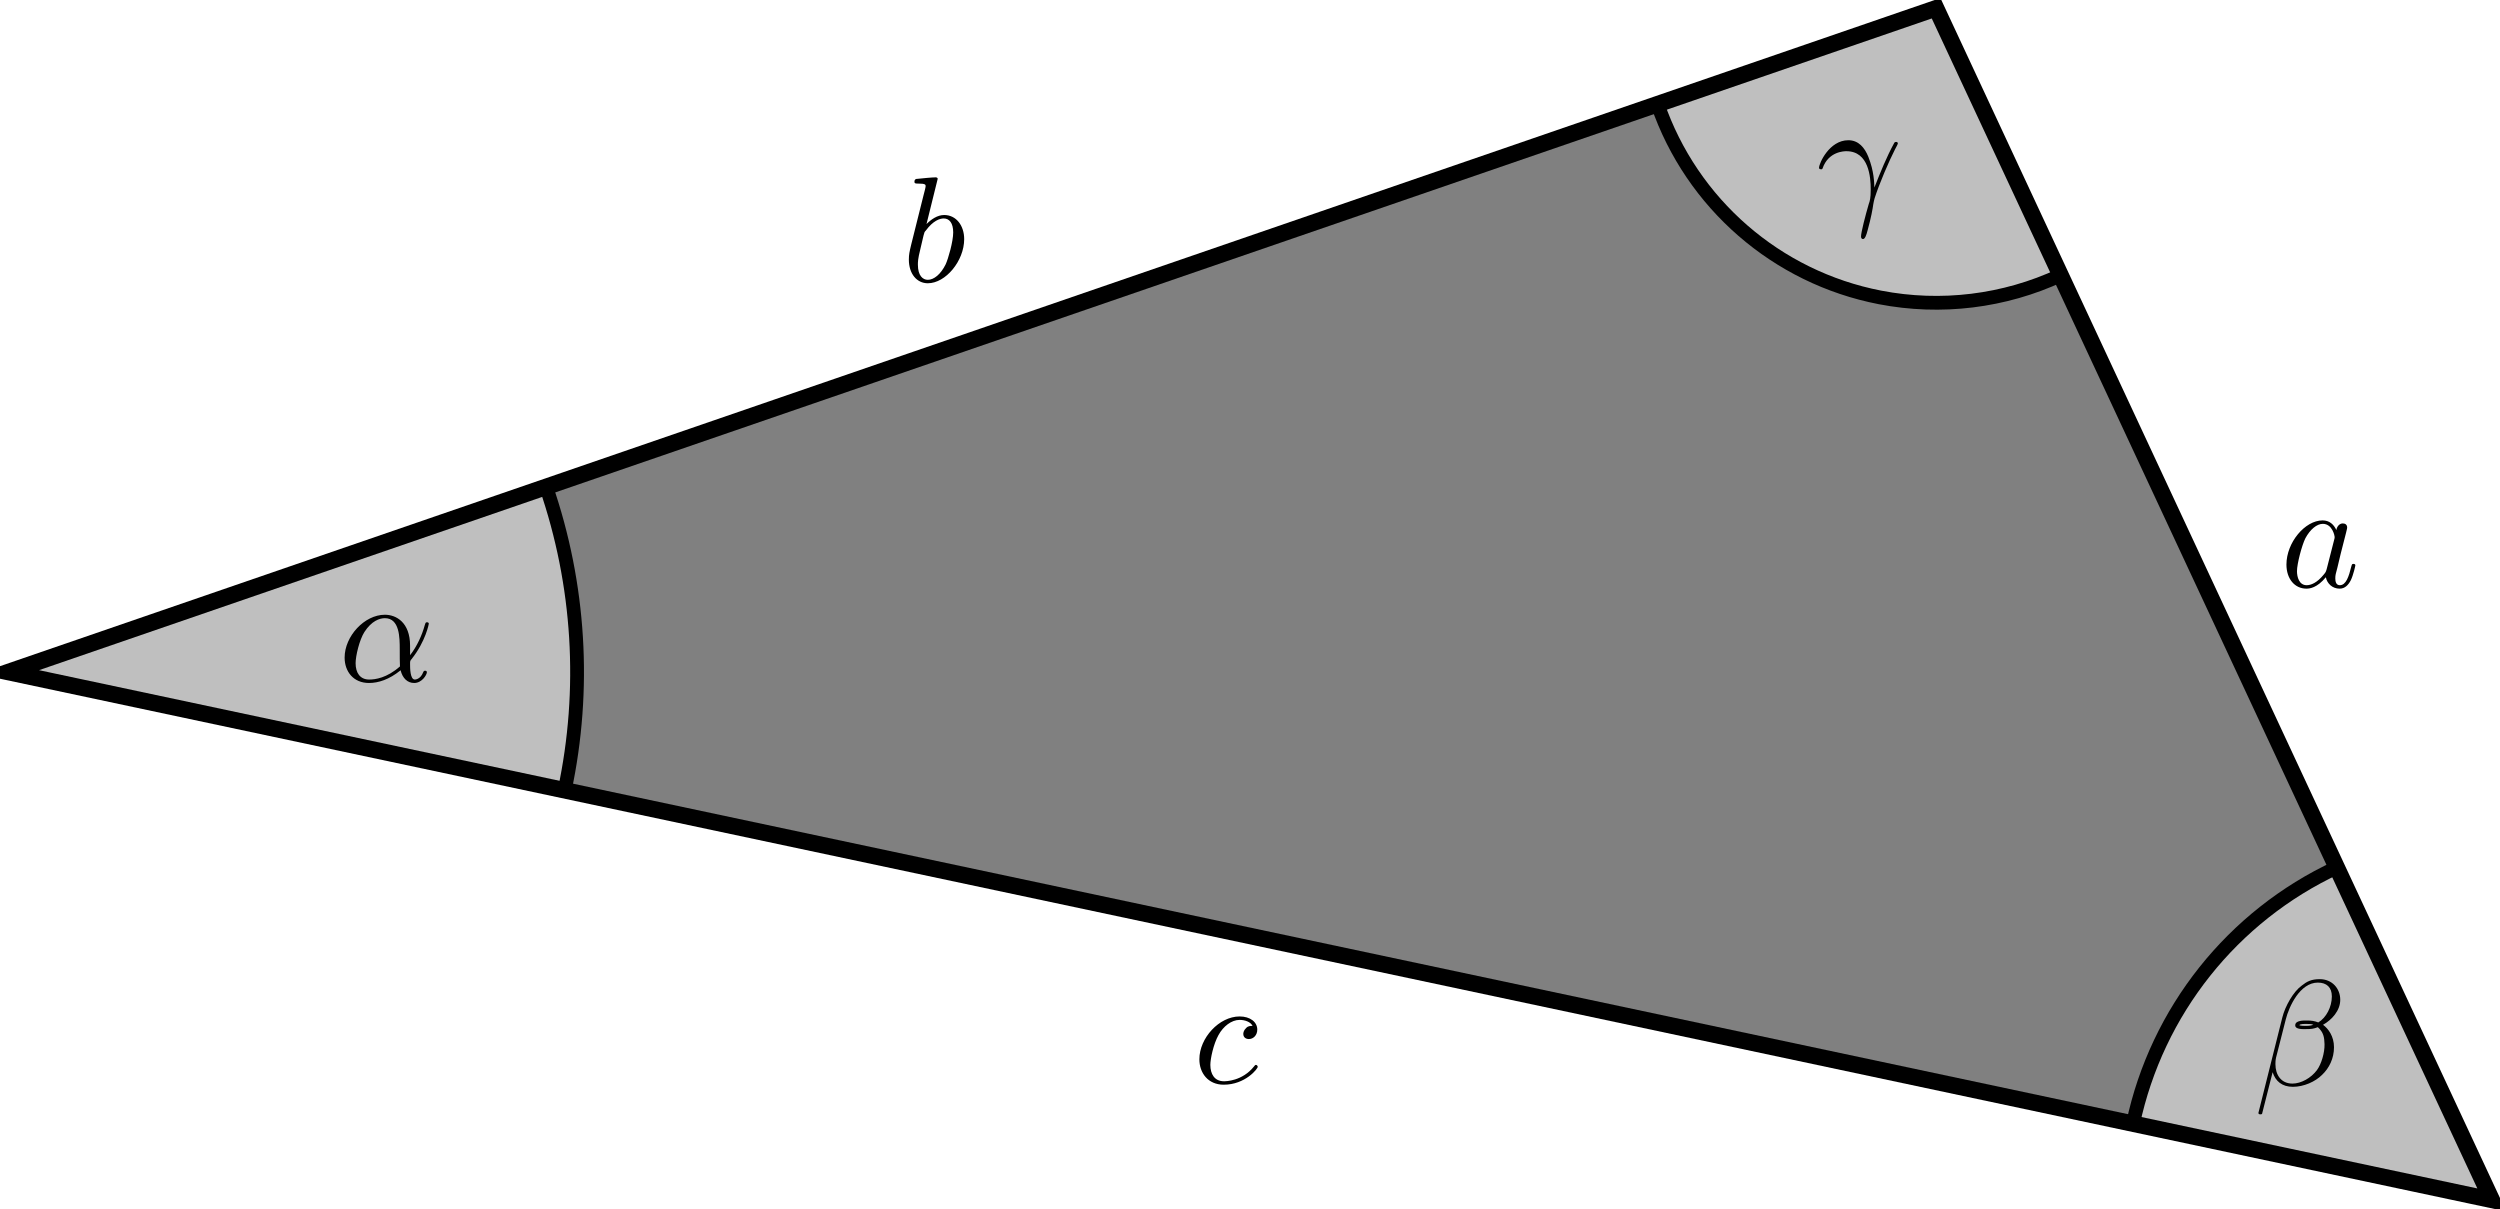
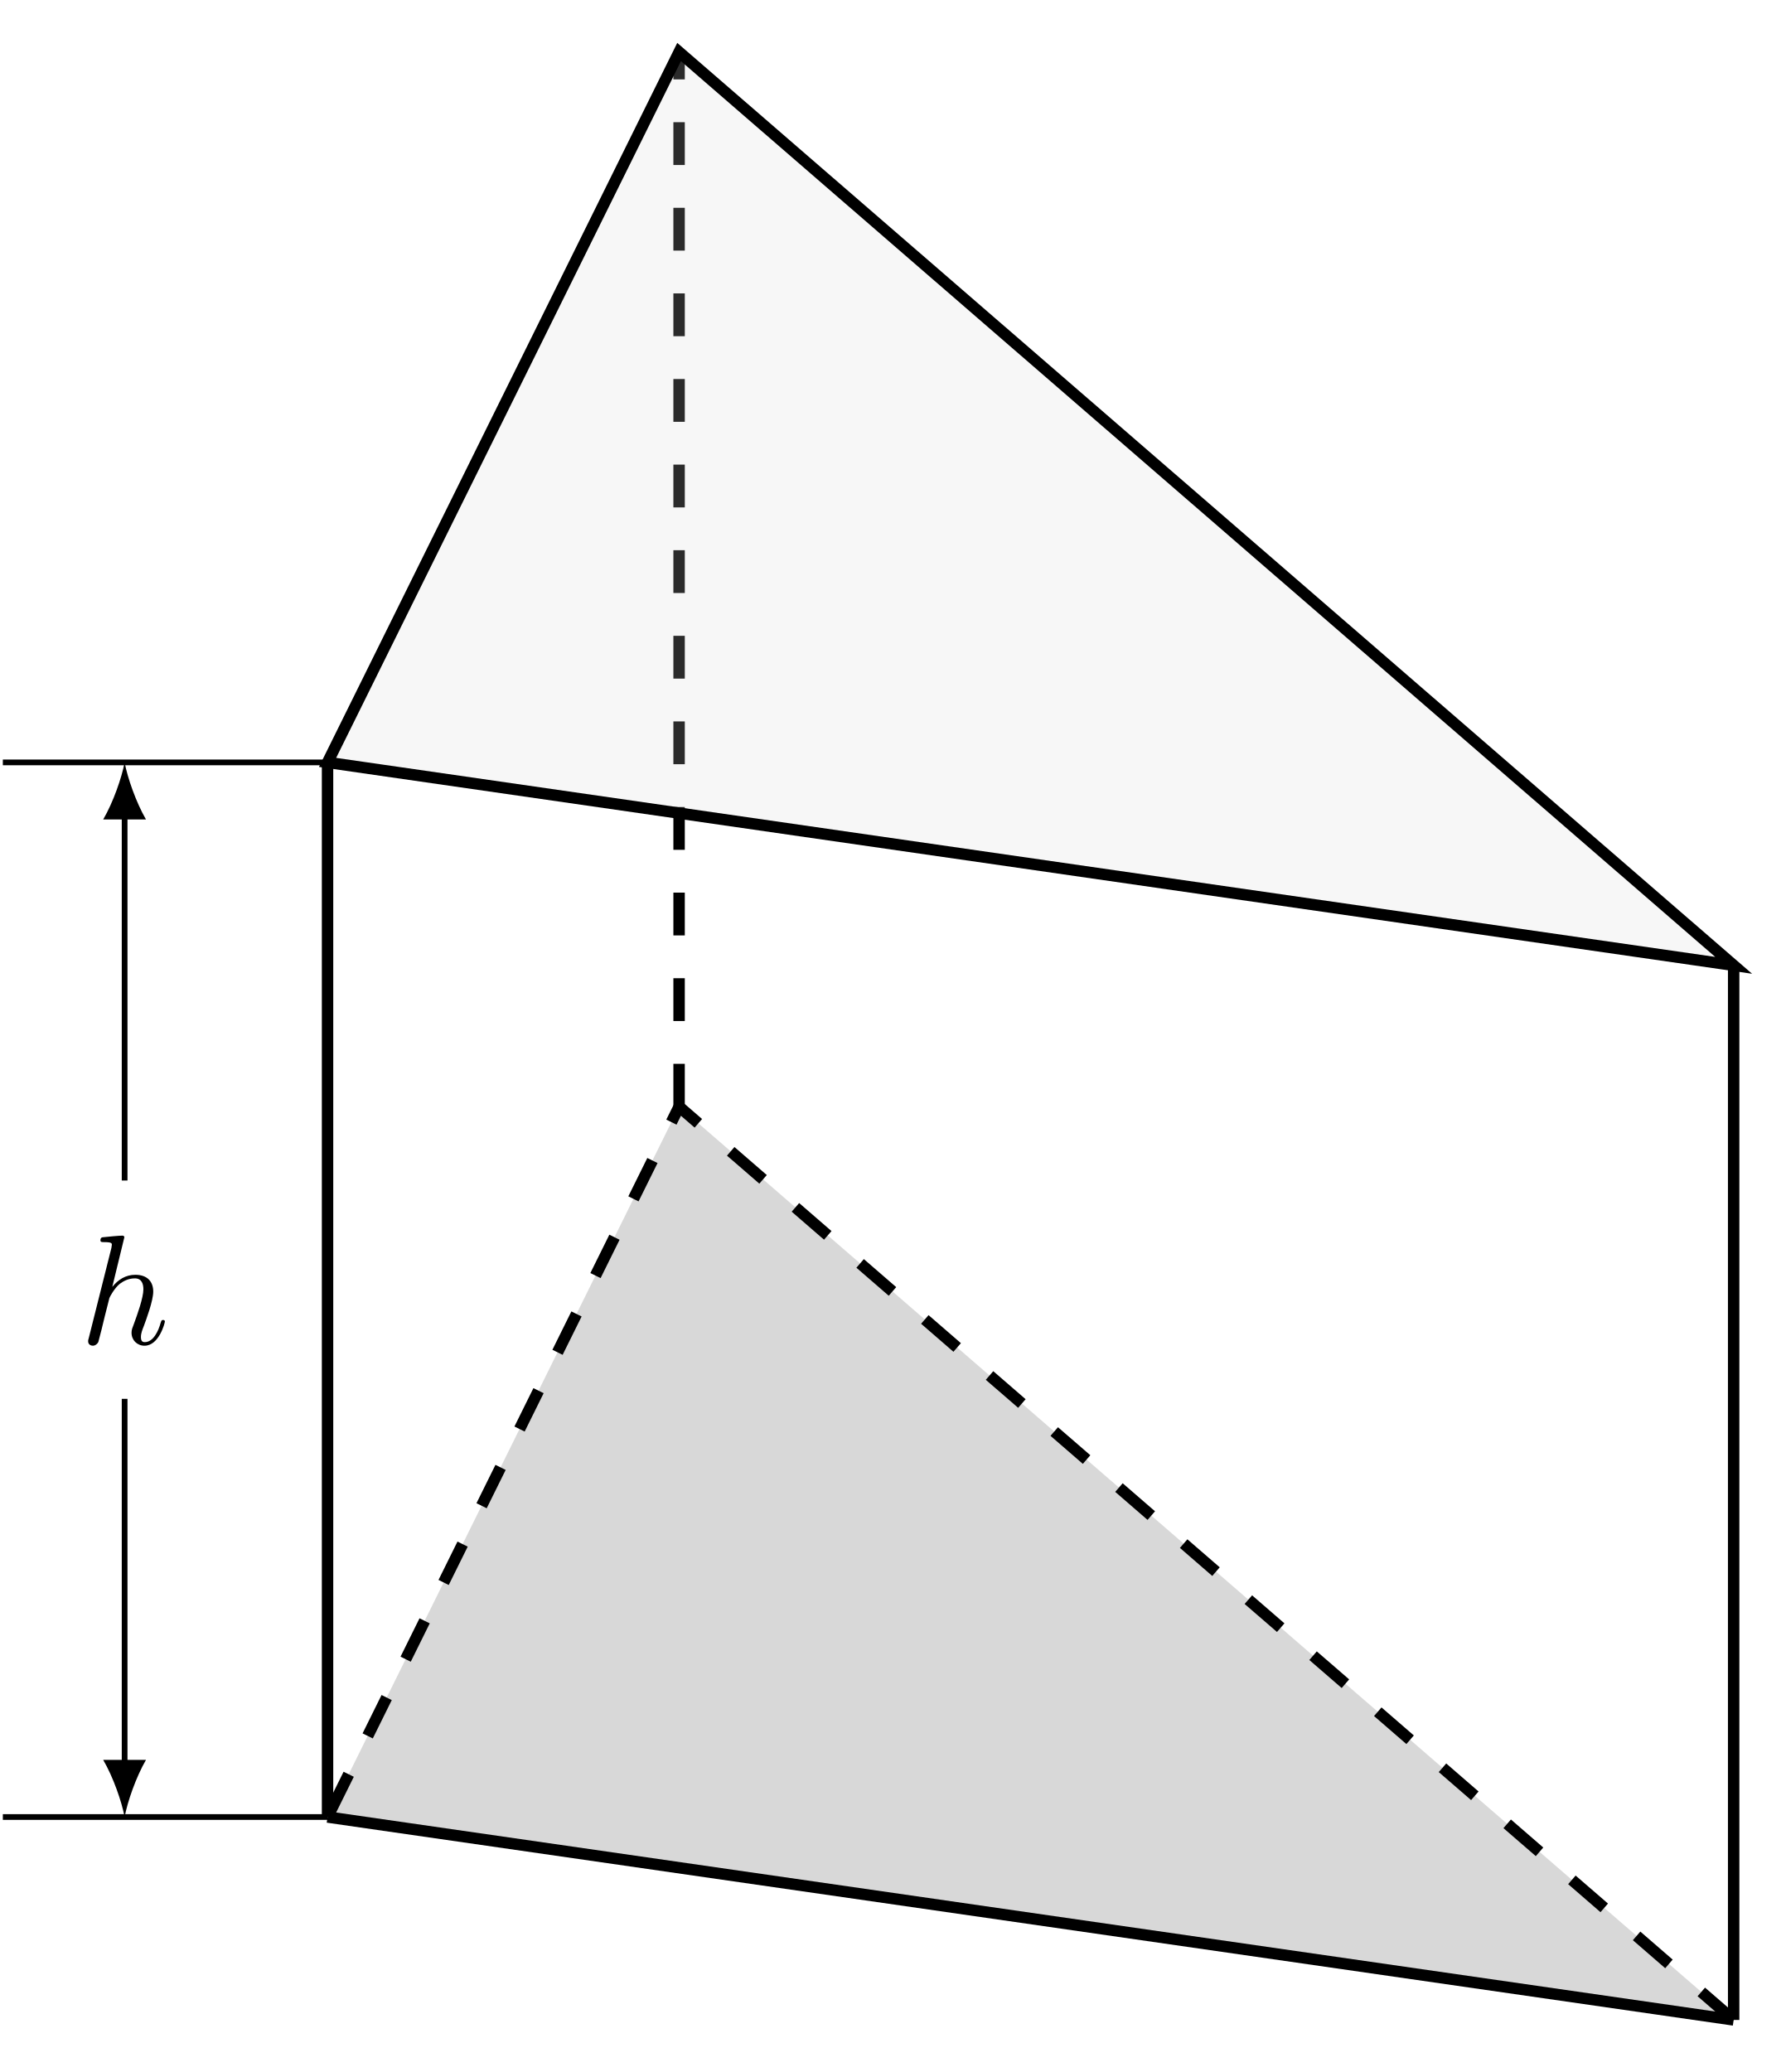
- <svg xmlns="http://www.w3.org/2000/svg" xmlns:xlink="http://www.w3.org/1999/xlink" width="181.423pt" height="87.677pt" viewBox="0 0 181.423 87.677" version="1.1">
+ <svg xmlns="http://www.w3.org/2000/svg" xmlns:xlink="http://www.w3.org/1999/xlink" width="124.708pt" height="144.698pt" viewBox="0 0 124.708 144.698" version="1.1">
  <defs>
    <g>
      <symbol overflow="visible" id="glyph0-0">
        <path style="stroke:none;" d="" />
      </symbol>
      <symbol overflow="visible" id="glyph0-1">
-         <path style="stroke:none;" d="M 4.062 -4.125 C 3.875 -4.531 3.562 -4.828 3.062 -4.828 C 1.781 -4.828 0.438 -3.219 0.438 -1.625 C 0.438 -0.594 1.031 0.125 1.891 0.125 C 2.109 0.125 2.656 0.078 3.297 -0.703 C 3.391 -0.234 3.781 0.125 4.297 0.125 C 4.672 0.125 4.922 -0.125 5.109 -0.484 C 5.297 -0.875 5.438 -1.531 5.438 -1.562 C 5.438 -1.672 5.328 -1.672 5.297 -1.672 C 5.188 -1.672 5.188 -1.625 5.141 -1.469 C 4.969 -0.766 4.766 -0.125 4.312 -0.125 C 4.031 -0.125 3.984 -0.406 3.984 -0.625 C 3.984 -0.859 4.016 -0.953 4.141 -1.422 C 4.25 -1.891 4.281 -2 4.375 -2.406 L 4.766 -3.938 C 4.844 -4.25 4.844 -4.266 4.844 -4.312 C 4.844 -4.5 4.719 -4.609 4.531 -4.609 C 4.266 -4.609 4.094 -4.359 4.062 -4.125 Z M 3.359 -1.297 C 3.297 -1.094 3.297 -1.078 3.141 -0.891 C 2.656 -0.297 2.219 -0.125 1.906 -0.125 C 1.359 -0.125 1.203 -0.719 1.203 -1.141 C 1.203 -1.688 1.562 -3.031 1.812 -3.531 C 2.156 -4.172 2.641 -4.578 3.078 -4.578 C 3.781 -4.578 3.938 -3.688 3.938 -3.625 C 3.938 -3.562 3.922 -3.484 3.906 -3.438 Z " />
-       </symbol>
-       <symbol overflow="visible" id="glyph0-2">
-         <path style="stroke:none;" d="M 2.609 -7.453 C 2.609 -7.453 2.609 -7.562 2.469 -7.562 C 2.219 -7.562 1.422 -7.484 1.141 -7.453 C 1.047 -7.453 0.922 -7.438 0.922 -7.234 C 0.922 -7.109 1.031 -7.109 1.188 -7.109 C 1.719 -7.109 1.734 -7.031 1.734 -6.922 C 1.734 -6.844 1.641 -6.484 1.578 -6.25 L 0.688 -2.688 C 0.562 -2.156 0.516 -1.969 0.516 -1.594 C 0.516 -0.562 1.094 0.125 1.891 0.125 C 3.188 0.125 4.531 -1.5 4.531 -3.078 C 4.531 -4.062 3.953 -4.828 3.078 -4.828 C 2.578 -4.828 2.125 -4.5 1.797 -4.172 Z M 1.578 -3.328 C 1.641 -3.562 1.641 -3.594 1.75 -3.703 C 2.281 -4.422 2.766 -4.578 3.047 -4.578 C 3.453 -4.578 3.734 -4.25 3.734 -3.562 C 3.734 -2.906 3.375 -1.656 3.188 -1.25 C 2.828 -0.516 2.328 -0.125 1.891 -0.125 C 1.531 -0.125 1.172 -0.422 1.172 -1.219 C 1.172 -1.422 1.172 -1.641 1.344 -2.328 Z " />
-       </symbol>
-       <symbol overflow="visible" id="glyph0-3">
-         <path style="stroke:none;" d="M 4.312 -4.141 C 4.141 -4.141 3.984 -4.141 3.844 -3.984 C 3.672 -3.828 3.641 -3.641 3.641 -3.562 C 3.641 -3.297 3.844 -3.188 4.047 -3.188 C 4.359 -3.188 4.656 -3.453 4.656 -3.875 C 4.656 -4.422 4.141 -4.828 3.375 -4.828 C 1.891 -4.828 0.453 -3.266 0.453 -1.719 C 0.453 -0.734 1.078 0.125 2.219 0.125 C 3.781 0.125 4.688 -1.031 4.688 -1.172 C 4.688 -1.234 4.625 -1.312 4.562 -1.312 C 4.5 -1.312 4.484 -1.281 4.422 -1.203 C 3.562 -0.125 2.359 -0.125 2.234 -0.125 C 1.547 -0.125 1.25 -0.656 1.25 -1.312 C 1.25 -1.75 1.469 -2.812 1.844 -3.484 C 2.188 -4.109 2.781 -4.578 3.375 -4.578 C 3.75 -4.578 4.172 -4.438 4.312 -4.141 Z " />
-       </symbol>
-       <symbol overflow="visible" id="glyph0-4">
-         <path style="stroke:none;" d="M 5.203 -2.578 C 5.203 -4.281 4.188 -4.828 3.375 -4.828 C 1.891 -4.828 0.453 -3.266 0.453 -1.719 C 0.453 -0.703 1.094 0.125 2.219 0.125 C 2.906 0.125 3.688 -0.125 4.516 -0.797 C 4.656 -0.219 5.016 0.125 5.5 0.125 C 6.078 0.125 6.422 -0.484 6.422 -0.656 C 6.422 -0.734 6.359 -0.766 6.297 -0.766 C 6.219 -0.766 6.188 -0.734 6.156 -0.656 C 5.953 -0.125 5.562 -0.125 5.547 -0.125 C 5.203 -0.125 5.203 -0.969 5.203 -1.234 C 5.203 -1.469 5.203 -1.484 5.312 -1.609 C 6.344 -2.906 6.562 -4.172 6.562 -4.172 C 6.562 -4.203 6.547 -4.281 6.438 -4.281 C 6.328 -4.281 6.328 -4.25 6.266 -4.062 C 6.078 -3.375 5.719 -2.547 5.203 -1.891 Z M 4.469 -1.078 C 3.516 -0.234 2.672 -0.125 2.234 -0.125 C 1.578 -0.125 1.25 -0.609 1.25 -1.312 C 1.25 -1.844 1.531 -3.016 1.891 -3.578 C 2.406 -4.375 2.984 -4.578 3.375 -4.578 C 4.453 -4.578 4.453 -3.156 4.453 -2.297 C 4.453 -1.891 4.453 -1.266 4.469 -1.078 Z " />
-       </symbol>
-       <symbol overflow="visible" id="glyph0-5">
-         <path style="stroke:none;" d="M 6.266 -6.203 C 6.266 -7.031 5.672 -7.703 4.781 -7.703 C 4.156 -7.703 3.844 -7.531 3.469 -7.234 C 2.875 -6.812 2.266 -5.75 2.062 -4.922 L 0.328 2 C 0.312 2.047 0.375 2.109 0.453 2.109 C 0.547 2.109 0.578 2.094 0.594 2.062 L 1.359 -0.953 C 1.562 -0.297 2.047 0.109 2.828 0.109 C 3.625 0.109 4.453 -0.266 4.938 -0.75 C 5.469 -1.25 5.812 -1.953 5.812 -2.766 C 5.812 -3.547 5.406 -4.109 5.016 -4.391 C 5.656 -4.75 6.266 -5.422 6.266 -6.203 Z M 4.312 -4.391 C 4.172 -4.344 4.047 -4.312 3.781 -4.312 C 3.625 -4.312 3.406 -4.312 3.297 -4.359 C 3.328 -4.469 3.719 -4.453 3.844 -4.453 C 4.062 -4.453 4.172 -4.453 4.312 -4.391 Z M 5.656 -6.453 C 5.656 -5.688 5.25 -4.906 4.672 -4.562 C 4.391 -4.672 4.172 -4.703 3.844 -4.703 C 3.609 -4.703 3 -4.719 3 -4.359 C 2.984 -4.047 3.562 -4.078 3.75 -4.078 C 4.156 -4.078 4.312 -4.094 4.641 -4.219 C 5.062 -3.828 5.109 -3.484 5.125 -2.984 C 5.141 -2.359 4.891 -1.531 4.578 -1.109 C 4.156 -0.531 3.422 -0.125 2.797 -0.125 C 1.969 -0.125 1.562 -0.766 1.562 -1.531 C 1.562 -1.641 1.562 -1.812 1.609 -2.016 L 2.312 -4.781 C 2.547 -5.719 3.344 -7.453 4.641 -7.453 C 5.281 -7.453 5.656 -7.109 5.656 -6.453 Z " />
-       </symbol>
-       <symbol overflow="visible" id="glyph0-6">
-         <path style="stroke:none;" d="M 0.453 -2.766 C 0.875 -4.031 2.062 -4.031 2.188 -4.031 C 3.828 -4.031 3.953 -2.125 3.953 -1.266 C 3.953 -0.594 3.891 -0.422 3.812 -0.203 C 3.578 0.594 3.25 1.859 3.25 2.156 C 3.25 2.266 3.297 2.344 3.391 2.344 C 3.531 2.344 3.625 2.109 3.734 1.688 C 3.984 0.781 4.094 0.156 4.141 -0.188 C 4.172 -0.328 4.188 -0.469 4.234 -0.609 C 4.578 -1.688 5.281 -3.312 5.719 -4.172 C 5.797 -4.312 5.922 -4.547 5.922 -4.594 C 5.922 -4.703 5.812 -4.703 5.797 -4.703 C 5.766 -4.703 5.688 -4.703 5.656 -4.625 C 5.094 -3.594 4.656 -2.5 4.219 -1.391 C 4.203 -1.734 4.203 -2.562 3.781 -3.625 C 3.516 -4.281 3.078 -4.828 2.328 -4.828 C 0.953 -4.828 0.203 -3.156 0.203 -2.828 C 0.203 -2.719 0.297 -2.719 0.406 -2.719 Z " />
+         <path style="stroke:none;" d="M 3.125 -7.453 C 3.125 -7.453 3.125 -7.562 2.984 -7.562 C 2.734 -7.562 1.938 -7.484 1.656 -7.453 C 1.578 -7.453 1.453 -7.438 1.453 -7.234 C 1.453 -7.109 1.547 -7.109 1.719 -7.109 C 2.234 -7.109 2.25 -7.031 2.25 -6.922 L 2.219 -6.703 L 0.641 -0.422 C 0.594 -0.266 0.594 -0.25 0.594 -0.188 C 0.594 0.062 0.812 0.125 0.922 0.125 C 1.094 0.125 1.266 -0.016 1.312 -0.156 L 1.531 -1 L 1.766 -1.969 C 1.828 -2.219 1.891 -2.453 1.953 -2.703 C 1.969 -2.766 2.062 -3.125 2.078 -3.203 C 2.109 -3.297 2.438 -3.906 2.812 -4.203 C 3.047 -4.375 3.391 -4.578 3.859 -4.578 C 4.328 -4.578 4.453 -4.203 4.453 -3.812 C 4.453 -3.234 4.031 -2.047 3.781 -1.375 C 3.688 -1.125 3.625 -1 3.625 -0.781 C 3.625 -0.266 4.016 0.125 4.531 0.125 C 5.547 0.125 5.953 -1.469 5.953 -1.562 C 5.953 -1.672 5.859 -1.672 5.828 -1.672 C 5.719 -1.672 5.719 -1.641 5.656 -1.469 C 5.5 -0.891 5.141 -0.125 4.547 -0.125 C 4.359 -0.125 4.281 -0.234 4.281 -0.484 C 4.281 -0.75 4.391 -1.016 4.484 -1.25 C 4.656 -1.719 5.141 -3.016 5.141 -3.656 C 5.141 -4.359 4.719 -4.828 3.891 -4.828 C 3.203 -4.828 2.688 -4.484 2.281 -3.984 Z M 3.125 -7.453 " />
      </symbol>
    </g>
+     <clipPath id="clip1">
+       <path d="M 11 115 L 124.707 115 L 124.707 144.699 L 11 144.699 Z M 11 115 " />
+     </clipPath>
+     <clipPath id="clip2">
+       <path d="M 11 66 L 124.707 66 L 124.707 144.699 L 11 144.699 Z M 11 66 " />
+     </clipPath>
+     <clipPath id="clip3">
+       <path d="M 11 0 L 124.707 0 L 124.707 79 L 11 79 Z M 11 0 " />
+     </clipPath>
  </defs>
  <g id="surface1">
-     <path style=" stroke:none;fill-rule:nonzero;fill:rgb(50%,50%,50%);fill-opacity:1;" d="M 0.598 48.77 L 180.828 87.078 L 140.5 0.598 Z " />
+     <path style=" stroke:none;fill-rule:nonzero;fill:rgb(70%,70%,70%);fill-opacity:0.5;" d="M 121.074 141.062 L 47.426 77.281 L 22.875 126.891 Z M 121.074 141.062 " />
+     <g clip-path="url(#clip1)" clip-rule="nonzero">
+       <path style="fill:none;stroke-width:0.797;stroke-linecap:butt;stroke-linejoin:miter;stroke:rgb(0%,0%,0%);stroke-opacity:1;stroke-miterlimit:10;" d="M -24.55 -7.089 L 73.649 -21.261 " transform="matrix(1,0,0,-1,47.425,119.802)" />
+     </g>
+     <g clip-path="url(#clip2)" clip-rule="nonzero">
+       <path style="fill:none;stroke-width:0.797;stroke-linecap:butt;stroke-linejoin:miter;stroke:rgb(0%,0%,0%);stroke-opacity:1;stroke-dasharray:2.989,2.989;stroke-miterlimit:10;" d="M 73.649 -21.261 L 0.001 42.521 L -24.55 -7.089 " transform="matrix(1,0,0,-1,47.425,119.802)" />
+     </g>
+     <path style="fill:none;stroke-width:0.797;stroke-linecap:butt;stroke-linejoin:miter;stroke:rgb(0%,0%,0%);stroke-opacity:1;stroke-miterlimit:10;" d="M 73.649 -21.261 L 73.649 52.388 " transform="matrix(1,0,0,-1,47.425,119.802)" />
+     <path style="fill:none;stroke-width:0.797;stroke-linecap:butt;stroke-linejoin:miter;stroke:rgb(0%,0%,0%);stroke-opacity:1;stroke-miterlimit:10;" d="M -24.55 -7.089 L -24.55 66.56 " transform="matrix(1,0,0,-1,47.425,119.802)" />
+     <path style="fill:none;stroke-width:0.797;stroke-linecap:butt;stroke-linejoin:miter;stroke:rgb(0%,0%,0%);stroke-opacity:1;stroke-dasharray:2.989,2.989;stroke-miterlimit:10;" d="M 0.001 42.521 L 0.001 116.169 " transform="matrix(1,0,0,-1,47.425,119.802)" />
+     <path style=" stroke:none;fill-rule:nonzero;fill:rgb(84.999%,84.999%,84.999%);fill-opacity:0.2;" d="M 121.074 67.414 L 47.426 3.633 L 22.875 53.242 Z M 121.074 67.414 " />
+     <g clip-path="url(#clip3)" clip-rule="nonzero">
+       <path style="fill:none;stroke-width:0.797;stroke-linecap:butt;stroke-linejoin:miter;stroke:rgb(0%,0%,0%);stroke-opacity:1;stroke-miterlimit:10;" d="M 73.649 52.388 L 0.001 116.169 L -24.55 66.56 Z M 73.649 52.388 " transform="matrix(1,0,0,-1,47.425,119.802)" />
+     </g>
+     <path style="fill:none;stroke-width:0.399;stroke-linecap:butt;stroke-linejoin:miter;stroke:rgb(0%,0%,0%);stroke-opacity:1;stroke-miterlimit:10;" d="M -24.55 -7.089 L -47.226 -7.089 " transform="matrix(1,0,0,-1,47.425,119.802)" />
+     <path style="fill:none;stroke-width:0.399;stroke-linecap:butt;stroke-linejoin:miter;stroke:rgb(0%,0%,0%);stroke-opacity:1;stroke-miterlimit:10;" d="M -24.55 66.56 L -47.226 66.56 " transform="matrix(1,0,0,-1,47.425,119.802)" />
    <g style="fill:rgb(0%,0%,0%);fill-opacity:1;">
-       <use xlink:href="#glyph0-1" x="165.487" y="42.593" />
+       <use xlink:href="#glyph0-1" x="5.561" y="93.853" />
    </g>
-     <g style="fill:rgb(0%,0%,0%);fill-opacity:1;">
-       <use xlink:href="#glyph0-2" x="65.439" y="20.431" />
-     </g>
-     <g style="fill:rgb(0%,0%,0%);fill-opacity:1;">
-       <use xlink:href="#glyph0-3" x="86.584" y="78.591" />
-     </g>
-     <path style=" stroke:none;fill-rule:nonzero;fill:rgb(75%,75%,75%);fill-opacity:1;" d="M 0.598 48.77 L 40.977 57.352 C 42.535 50.027 42.066 42.41 39.629 35.328 Z " />
-     <path style=" stroke:none;fill-rule:nonzero;fill:rgb(75%,75%,75%);fill-opacity:1;" d="M 180.828 87.078 L 169.578 62.953 C 162.004 66.484 156.527 73.371 154.789 81.547 Z " />
-     <path style=" stroke:none;fill-rule:nonzero;fill:rgb(75%,75%,75%);fill-opacity:1;" d="M 140.5 0.598 L 120.289 7.559 C 122.773 14.777 128.926 20.125 136.422 21.582 C 140.852 22.441 145.445 21.879 149.535 19.973 Z " />
-     <path style="fill:none;stroke-width:1;stroke-linecap:butt;stroke-linejoin:miter;stroke:rgb(0%,0%,0%);stroke-opacity:1;stroke-miterlimit:10;" d="M 40.379 -8.582 C 41.937 -1.257 41.468 6.36 39.031 13.442 " transform="matrix(1,0,0,-1,0.598,48.77)" />
-     <path style="fill:none;stroke-width:1;stroke-linecap:butt;stroke-linejoin:miter;stroke:rgb(0%,0%,0%);stroke-opacity:1;stroke-miterlimit:10;" d="M 168.98 -14.183 C 161.406 -17.714 155.929 -24.601 154.191 -32.777 " transform="matrix(1,0,0,-1,0.598,48.77)" />
-     <path style="fill:none;stroke-width:1;stroke-linecap:butt;stroke-linejoin:miter;stroke:rgb(0%,0%,0%);stroke-opacity:1;stroke-miterlimit:10;" d="M 119.691 41.211 C 122.175 33.993 128.328 28.645 135.824 27.188 C 140.254 26.329 144.847 26.891 148.937 28.797 " transform="matrix(1,0,0,-1,0.598,48.77)" />
-     <g style="fill:rgb(0%,0%,0%);fill-opacity:1;">
-       <use xlink:href="#glyph0-4" x="24.556" y="49.439" />
-     </g>
-     <g style="fill:rgb(0%,0%,0%);fill-opacity:1;">
-       <use xlink:href="#glyph0-5" x="163.564" y="78.76" />
-     </g>
-     <g style="fill:rgb(0%,0%,0%);fill-opacity:1;">
-       <use xlink:href="#glyph0-6" x="131.803" y="15.004" />
-     </g>
-     <path style="fill:none;stroke-width:1.196;stroke-linecap:butt;stroke-linejoin:miter;stroke:rgb(0%,0%,0%);stroke-opacity:1;stroke-miterlimit:10;" d="M -0 0 L 180.23 -38.308 L 139.902 48.172 Z " transform="matrix(1,0,0,-1,0.598,48.77)" />
+     <path style="fill:none;stroke-width:0.399;stroke-linecap:butt;stroke-linejoin:miter;stroke:rgb(0%,0%,0%);stroke-opacity:1;stroke-miterlimit:10;" d="M -38.722 -3.499 L -38.722 22.114 " transform="matrix(1,0,0,-1,47.425,119.802)" />
+     <path style=" stroke:none;fill-rule:nonzero;fill:rgb(0%,0%,0%);fill-opacity:1;" d="M 8.703 126.891 C 8.902 125.824 9.5 124.098 10.195 122.902 L 7.207 122.902 C 7.906 124.098 8.504 125.824 8.703 126.891 " />
+     <path style="fill:none;stroke-width:0.399;stroke-linecap:butt;stroke-linejoin:miter;stroke:rgb(0%,0%,0%);stroke-opacity:1;stroke-miterlimit:10;" d="M -38.722 37.361 L -38.722 62.974 " transform="matrix(1,0,0,-1,47.425,119.802)" />
+     <path style=" stroke:none;fill-rule:nonzero;fill:rgb(0%,0%,0%);fill-opacity:1;" d="M 8.703 53.242 C 8.504 54.305 7.906 56.031 7.207 57.227 L 10.195 57.227 C 9.5 56.031 8.902 54.305 8.703 53.242 " />
  </g>
</svg>
